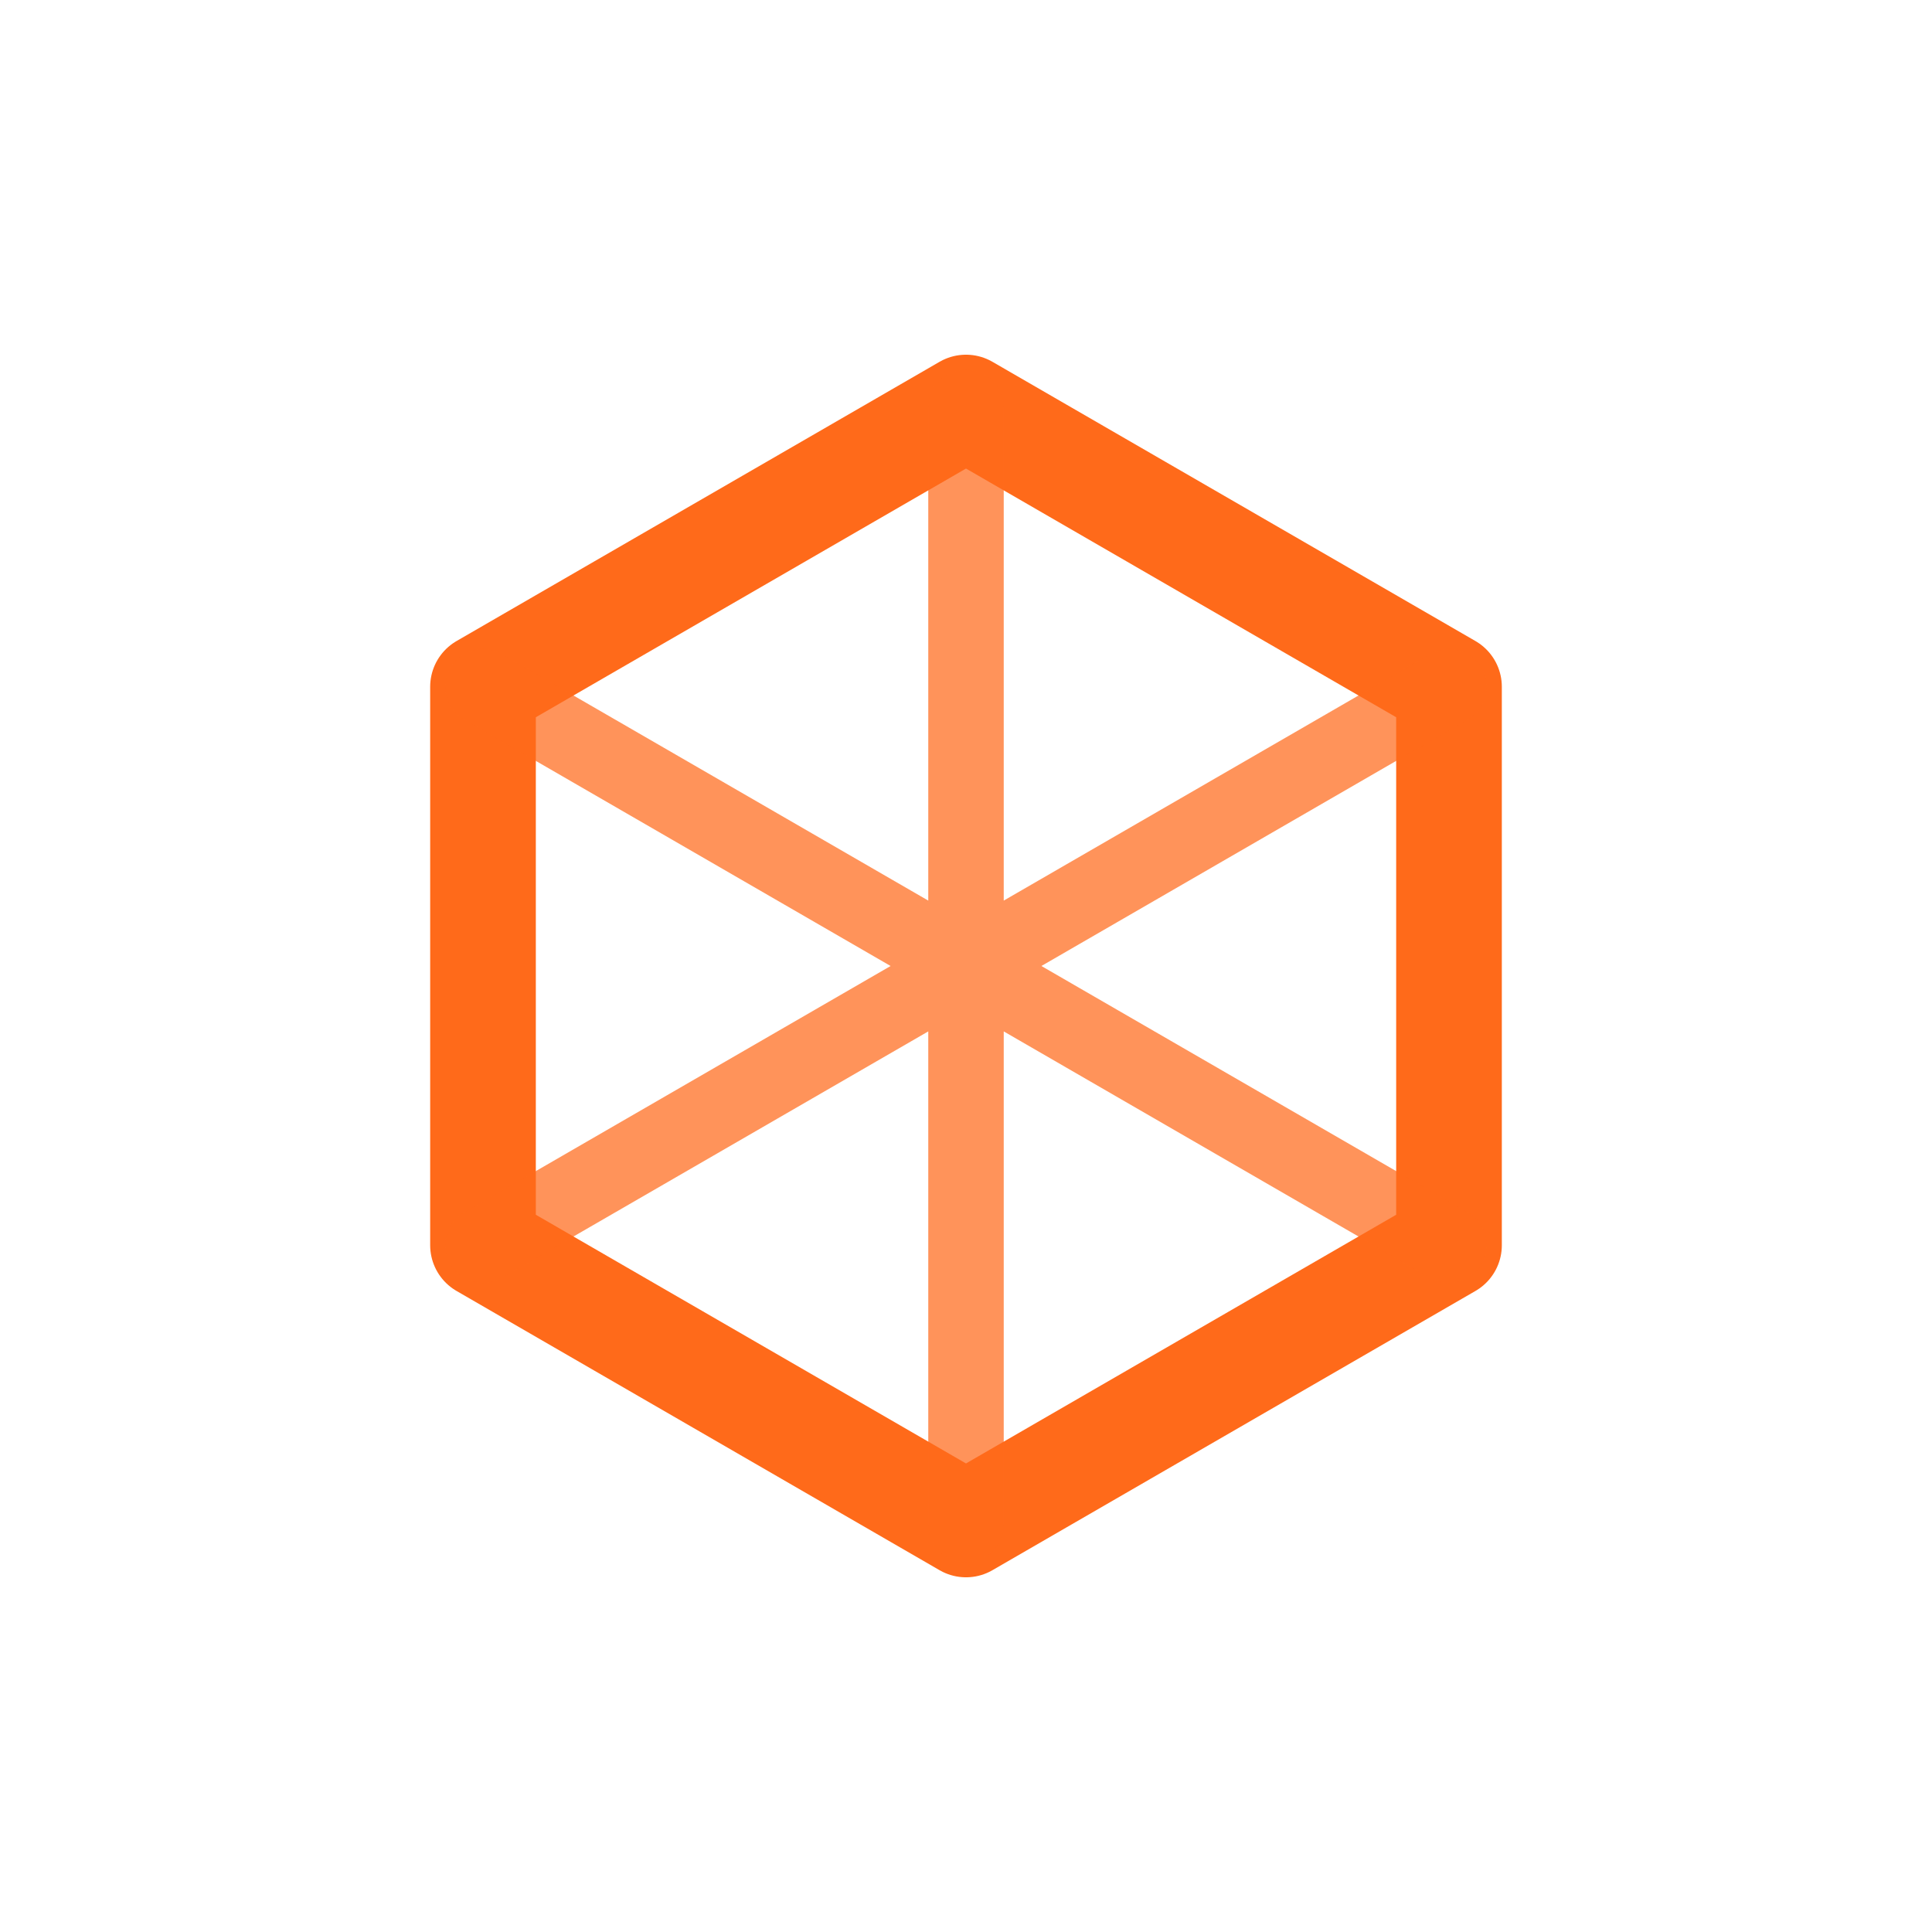
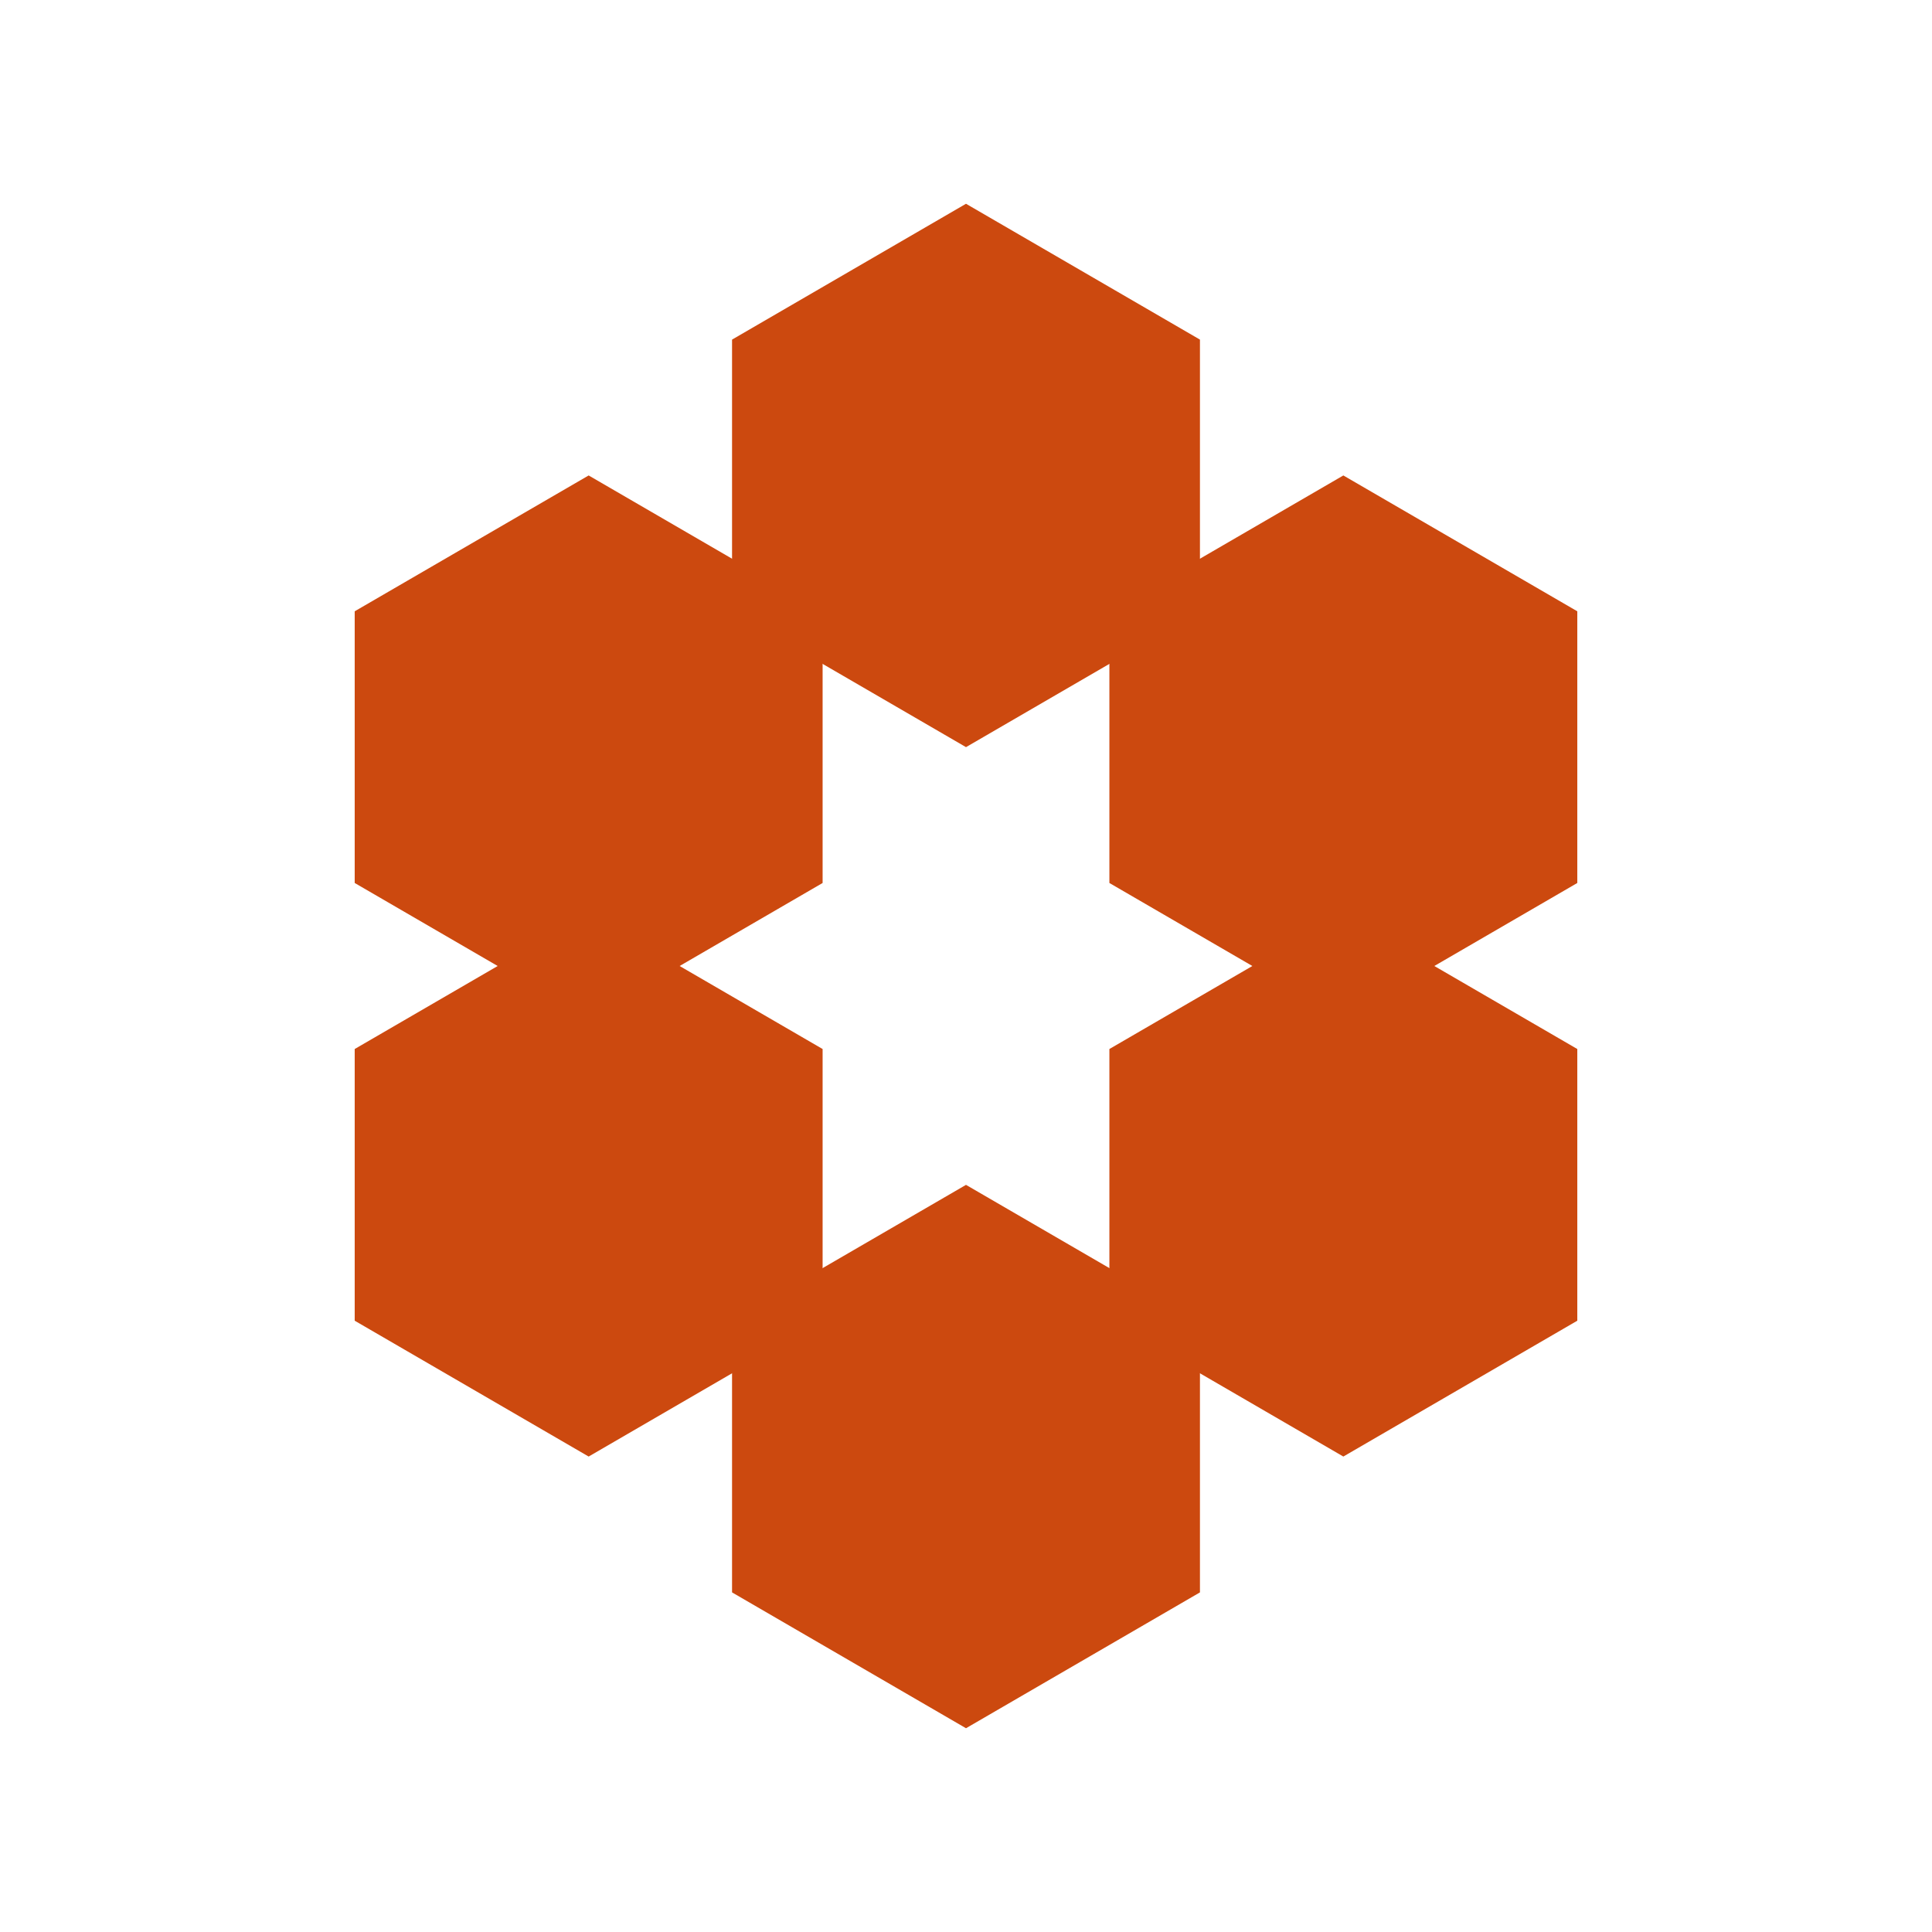
<svg xmlns="http://www.w3.org/2000/svg" width="512" height="512" viewBox="0 0 512 512" role="img" aria-labelledby="title desc">
-   <g fill="none" stroke="#FF6A1A" stroke-linecap="round" stroke-linejoin="round">
-     <path d="M256 108L384 182V330L256 404L128 330V182L256 108Z" stroke-width="28" />
-     <path d="M128 182L384 330M384 182L128 330M256 108V404" stroke-width="20" opacity="0.72" />
+   <defs>
+     <path id="mesh-cell" d="M0 -72L62 -36L62 36L0 72L-62 36L-62 -36Z" />
+   </defs>
+   <g fill="#CC490F">
+     <use href="#mesh-cell" x="256" y="126" />
+     <use href="#mesh-cell" x="356" y="198" />
+     <use href="#mesh-cell" x="356" y="314" />
+     <use href="#mesh-cell" x="256" y="386" />
+     <use href="#mesh-cell" x="156" y="314" />
+     <use href="#mesh-cell" x="156" y="198" />
  </g>
</svg>
